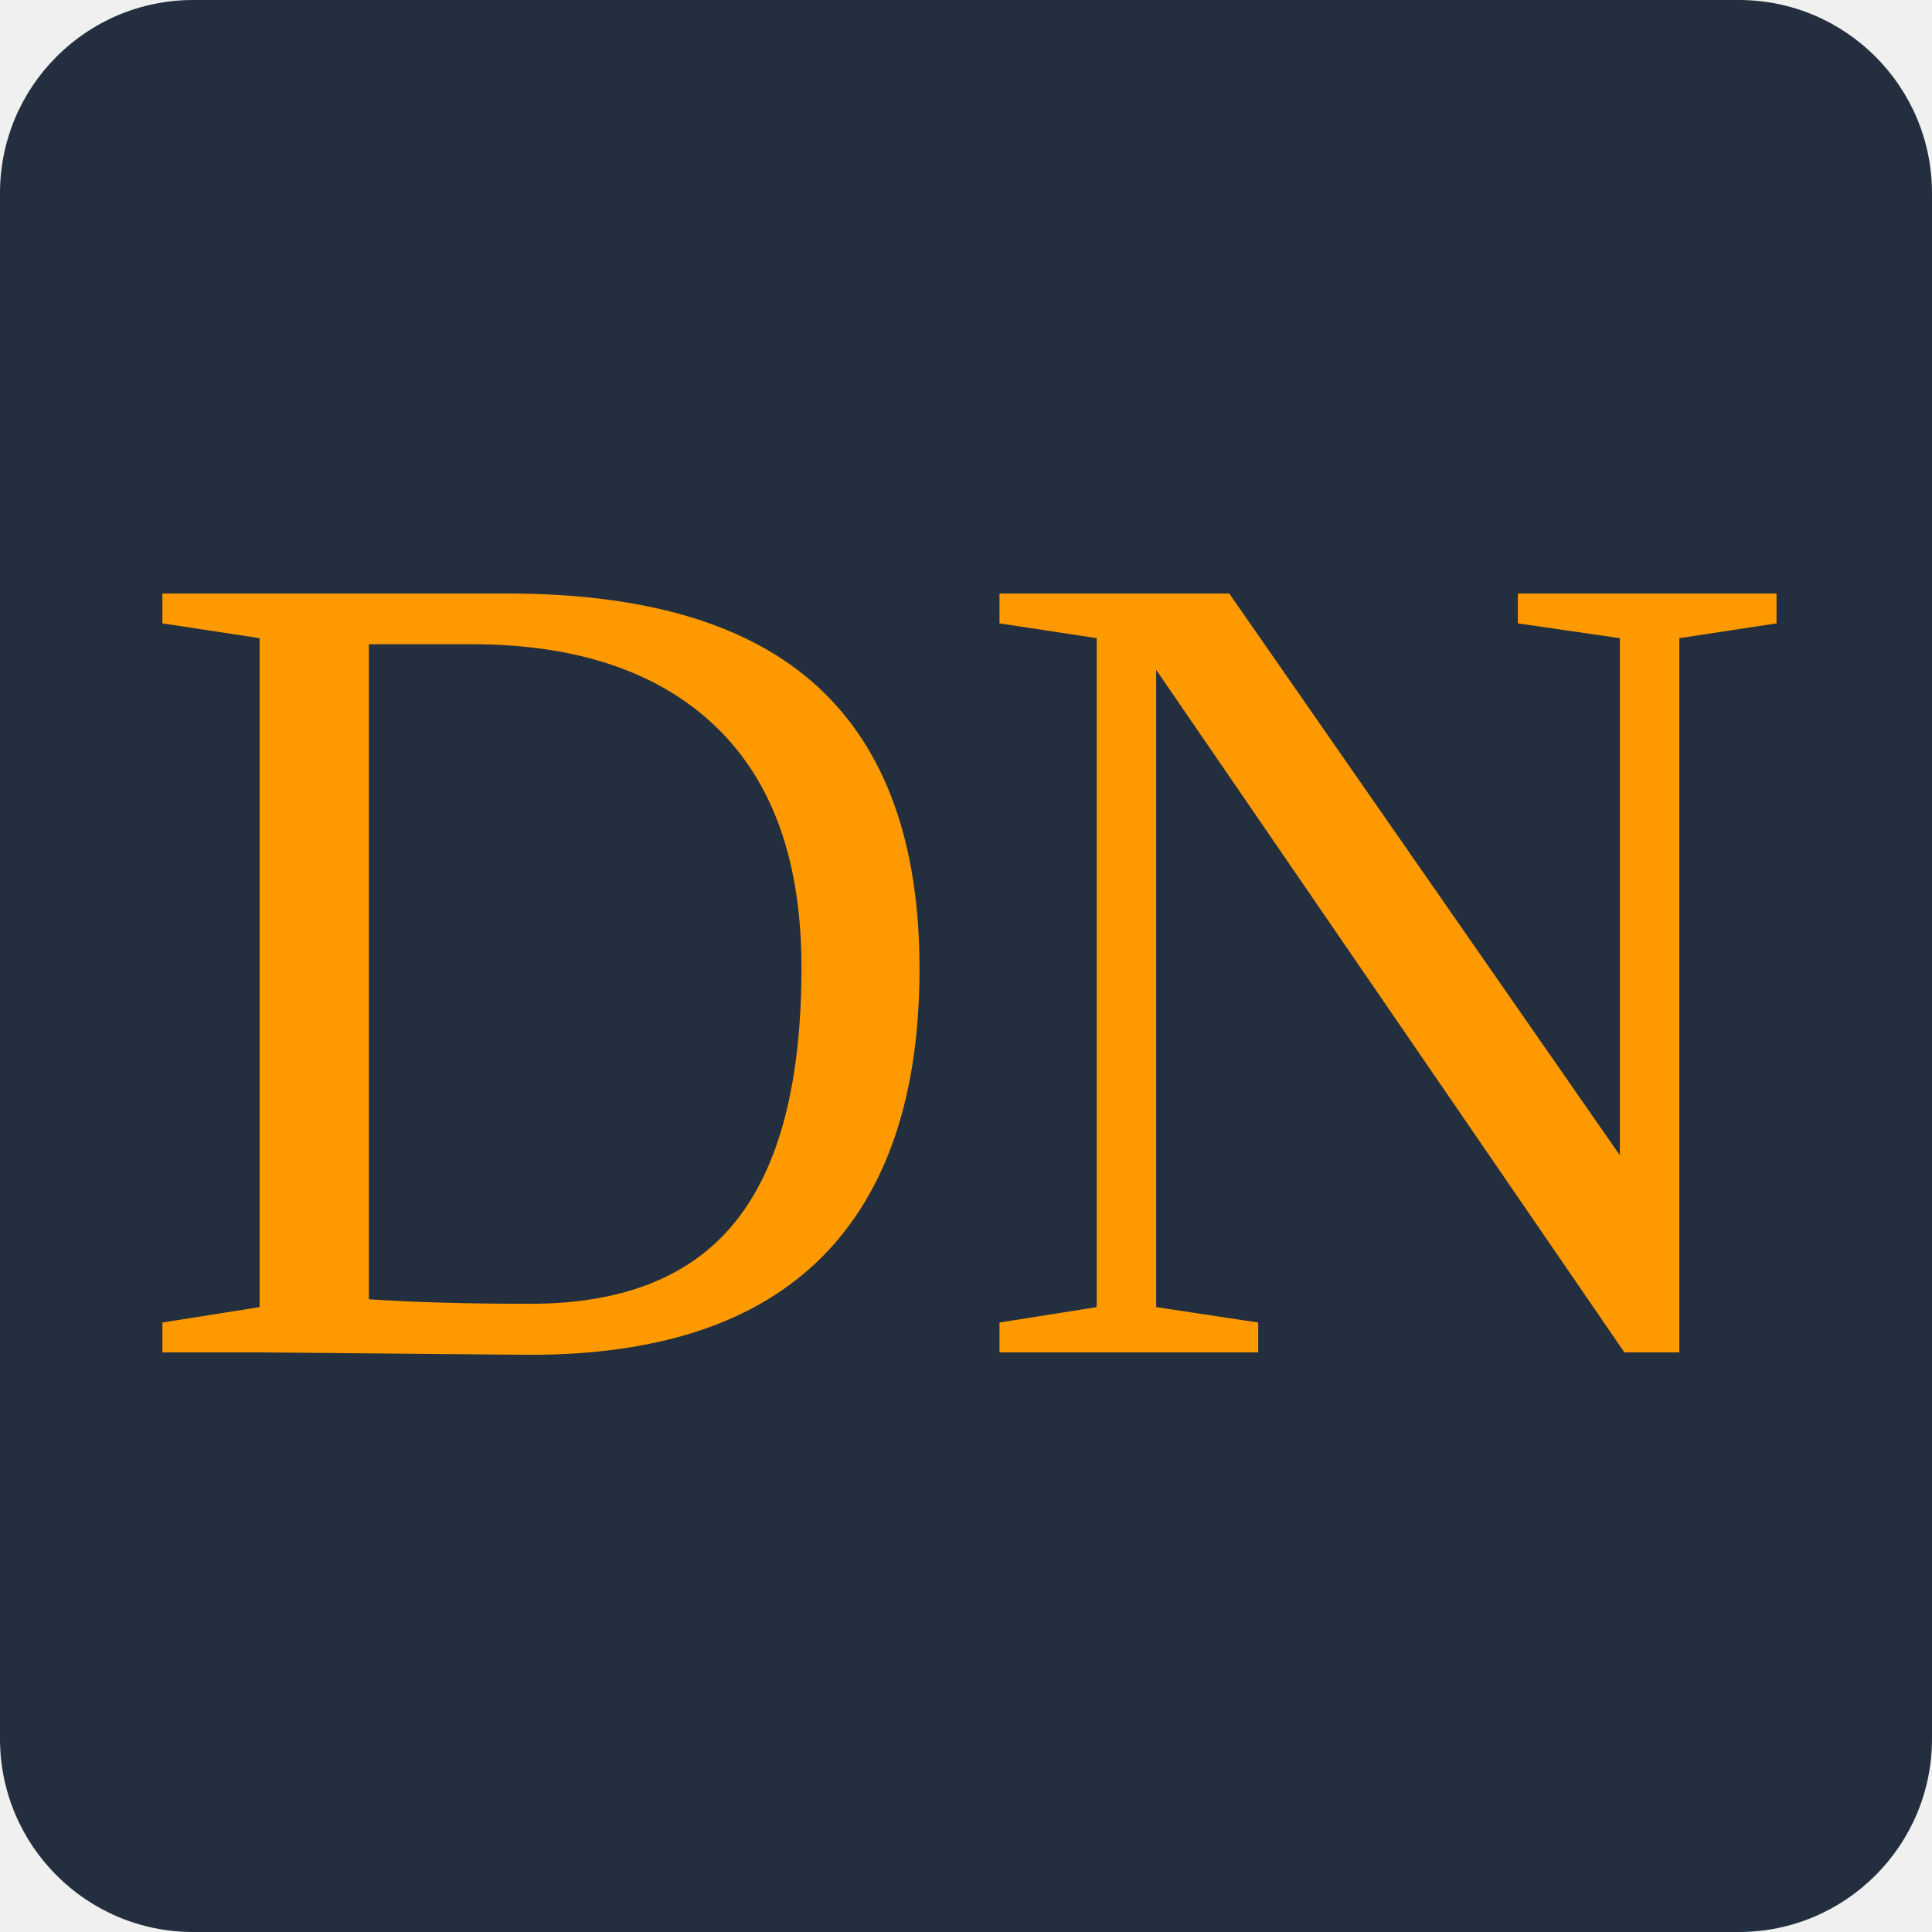
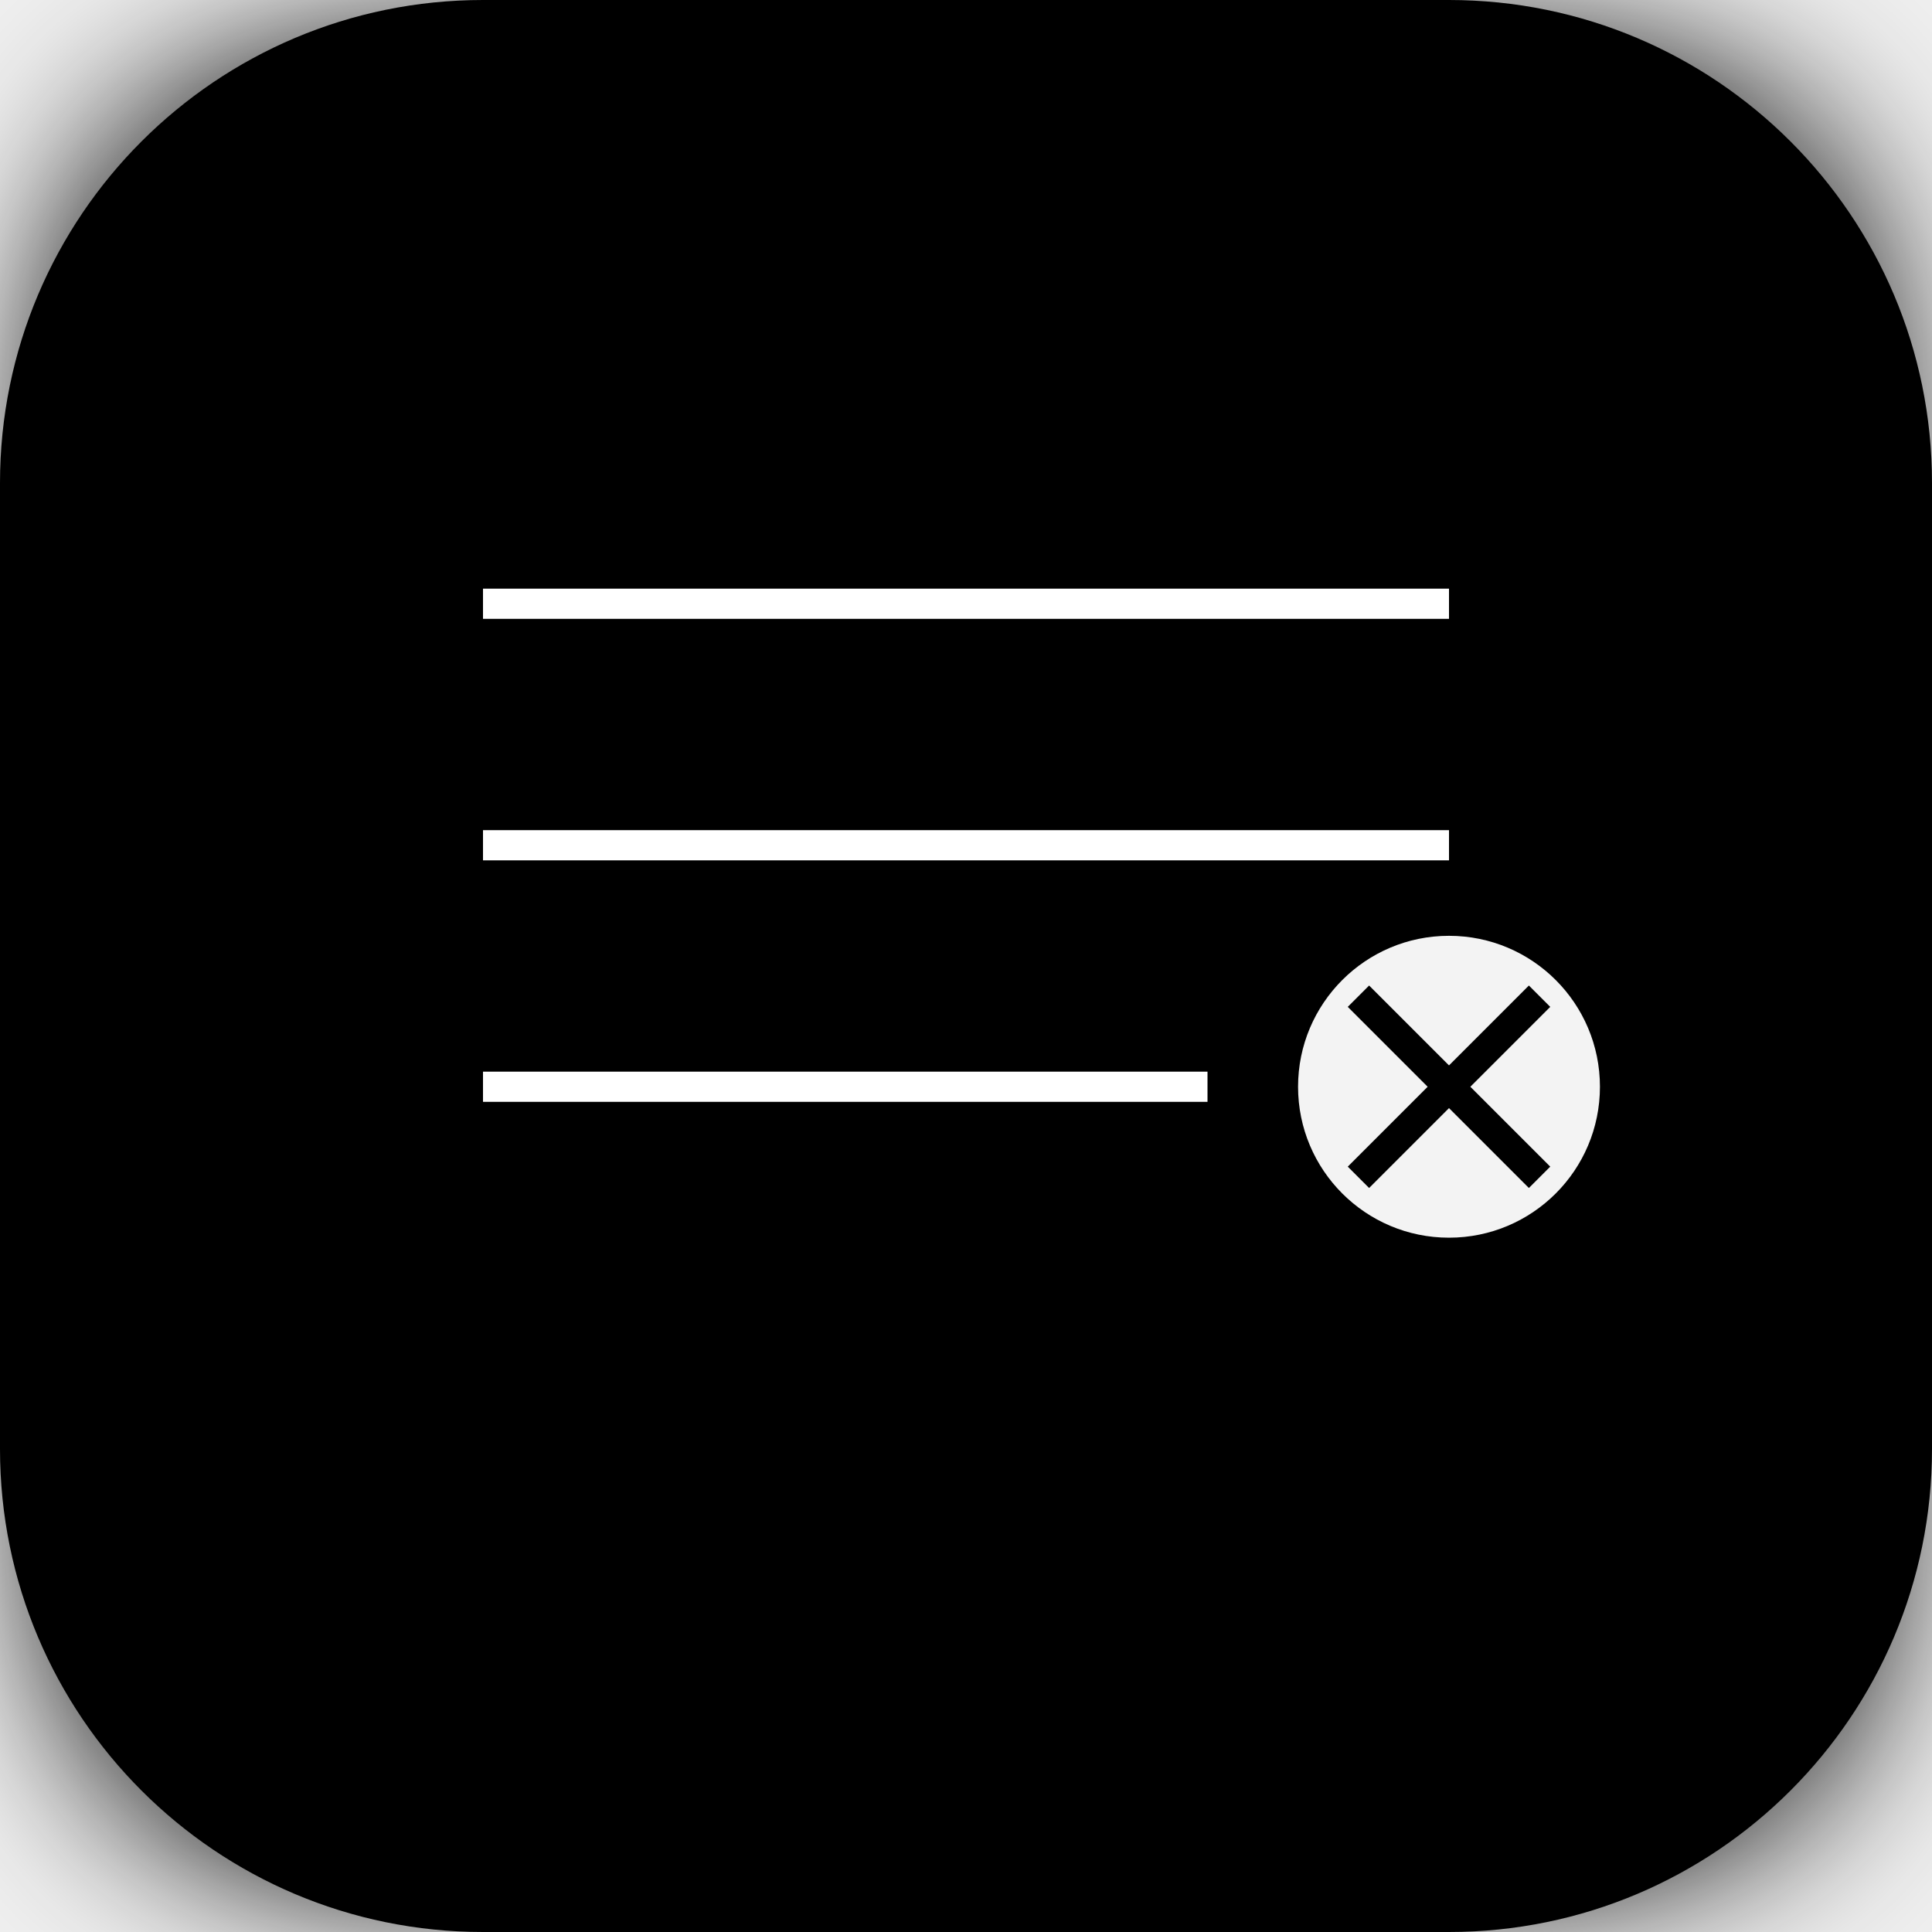
- <svg xmlns="http://www.w3.org/2000/svg" viewBox="0 0 100 100">
-   <rect width="100" height="100" fill="#232f3e" rx="10" />
-   <text x="50" y="70" font-size="60" text-anchor="middle" fill="#ff9900">DN</text>
+ <svg xmlns="http://www.w3.org/2000/svg" width="64" height="64" viewBox="0 0 64 64" fill="none">
+   <defs>
+     <linearGradient id="iconGradient" x1="0" y1="0" x2="64" y2="64" gradientUnits="userSpaceOnUse">
+       <stop stopColor="#ff9900" />
+       <stop offset="0.5" stopColor="#ff7700" />
+       <stop offset="1" stopColor="#ff5500" />
+     </linearGradient>
+     <filter id="iconGlow" x="-50%" y="-50%" width="200%" height="200%">
+       <feGaussianBlur stdDeviation="3" result="coloredBlur" />
+       <feMerge>
+         <feMergeNode in="coloredBlur" />
+         <feMergeNode in="SourceGraphic" />
+       </feMerge>
+     </filter>
+   </defs>
+   <rect width="64" height="64" rx="16" fill="url(#iconGradient)" filter="url(#iconGlow)" />
+   <path d="M16 20h32M16 28h32M16 36h24" stroke="white" strokeWidth="4" strokeLinecap="round" strokeLinejoin="round" />
+   <circle cx="48" cy="36" r="5" fill="white" opacity="0.95" />
+   <path d="M45 33l6 6M51 33l-6 6" stroke="url(#iconGradient)" strokeWidth="2.5" strokeLinecap="round" />
</svg>
